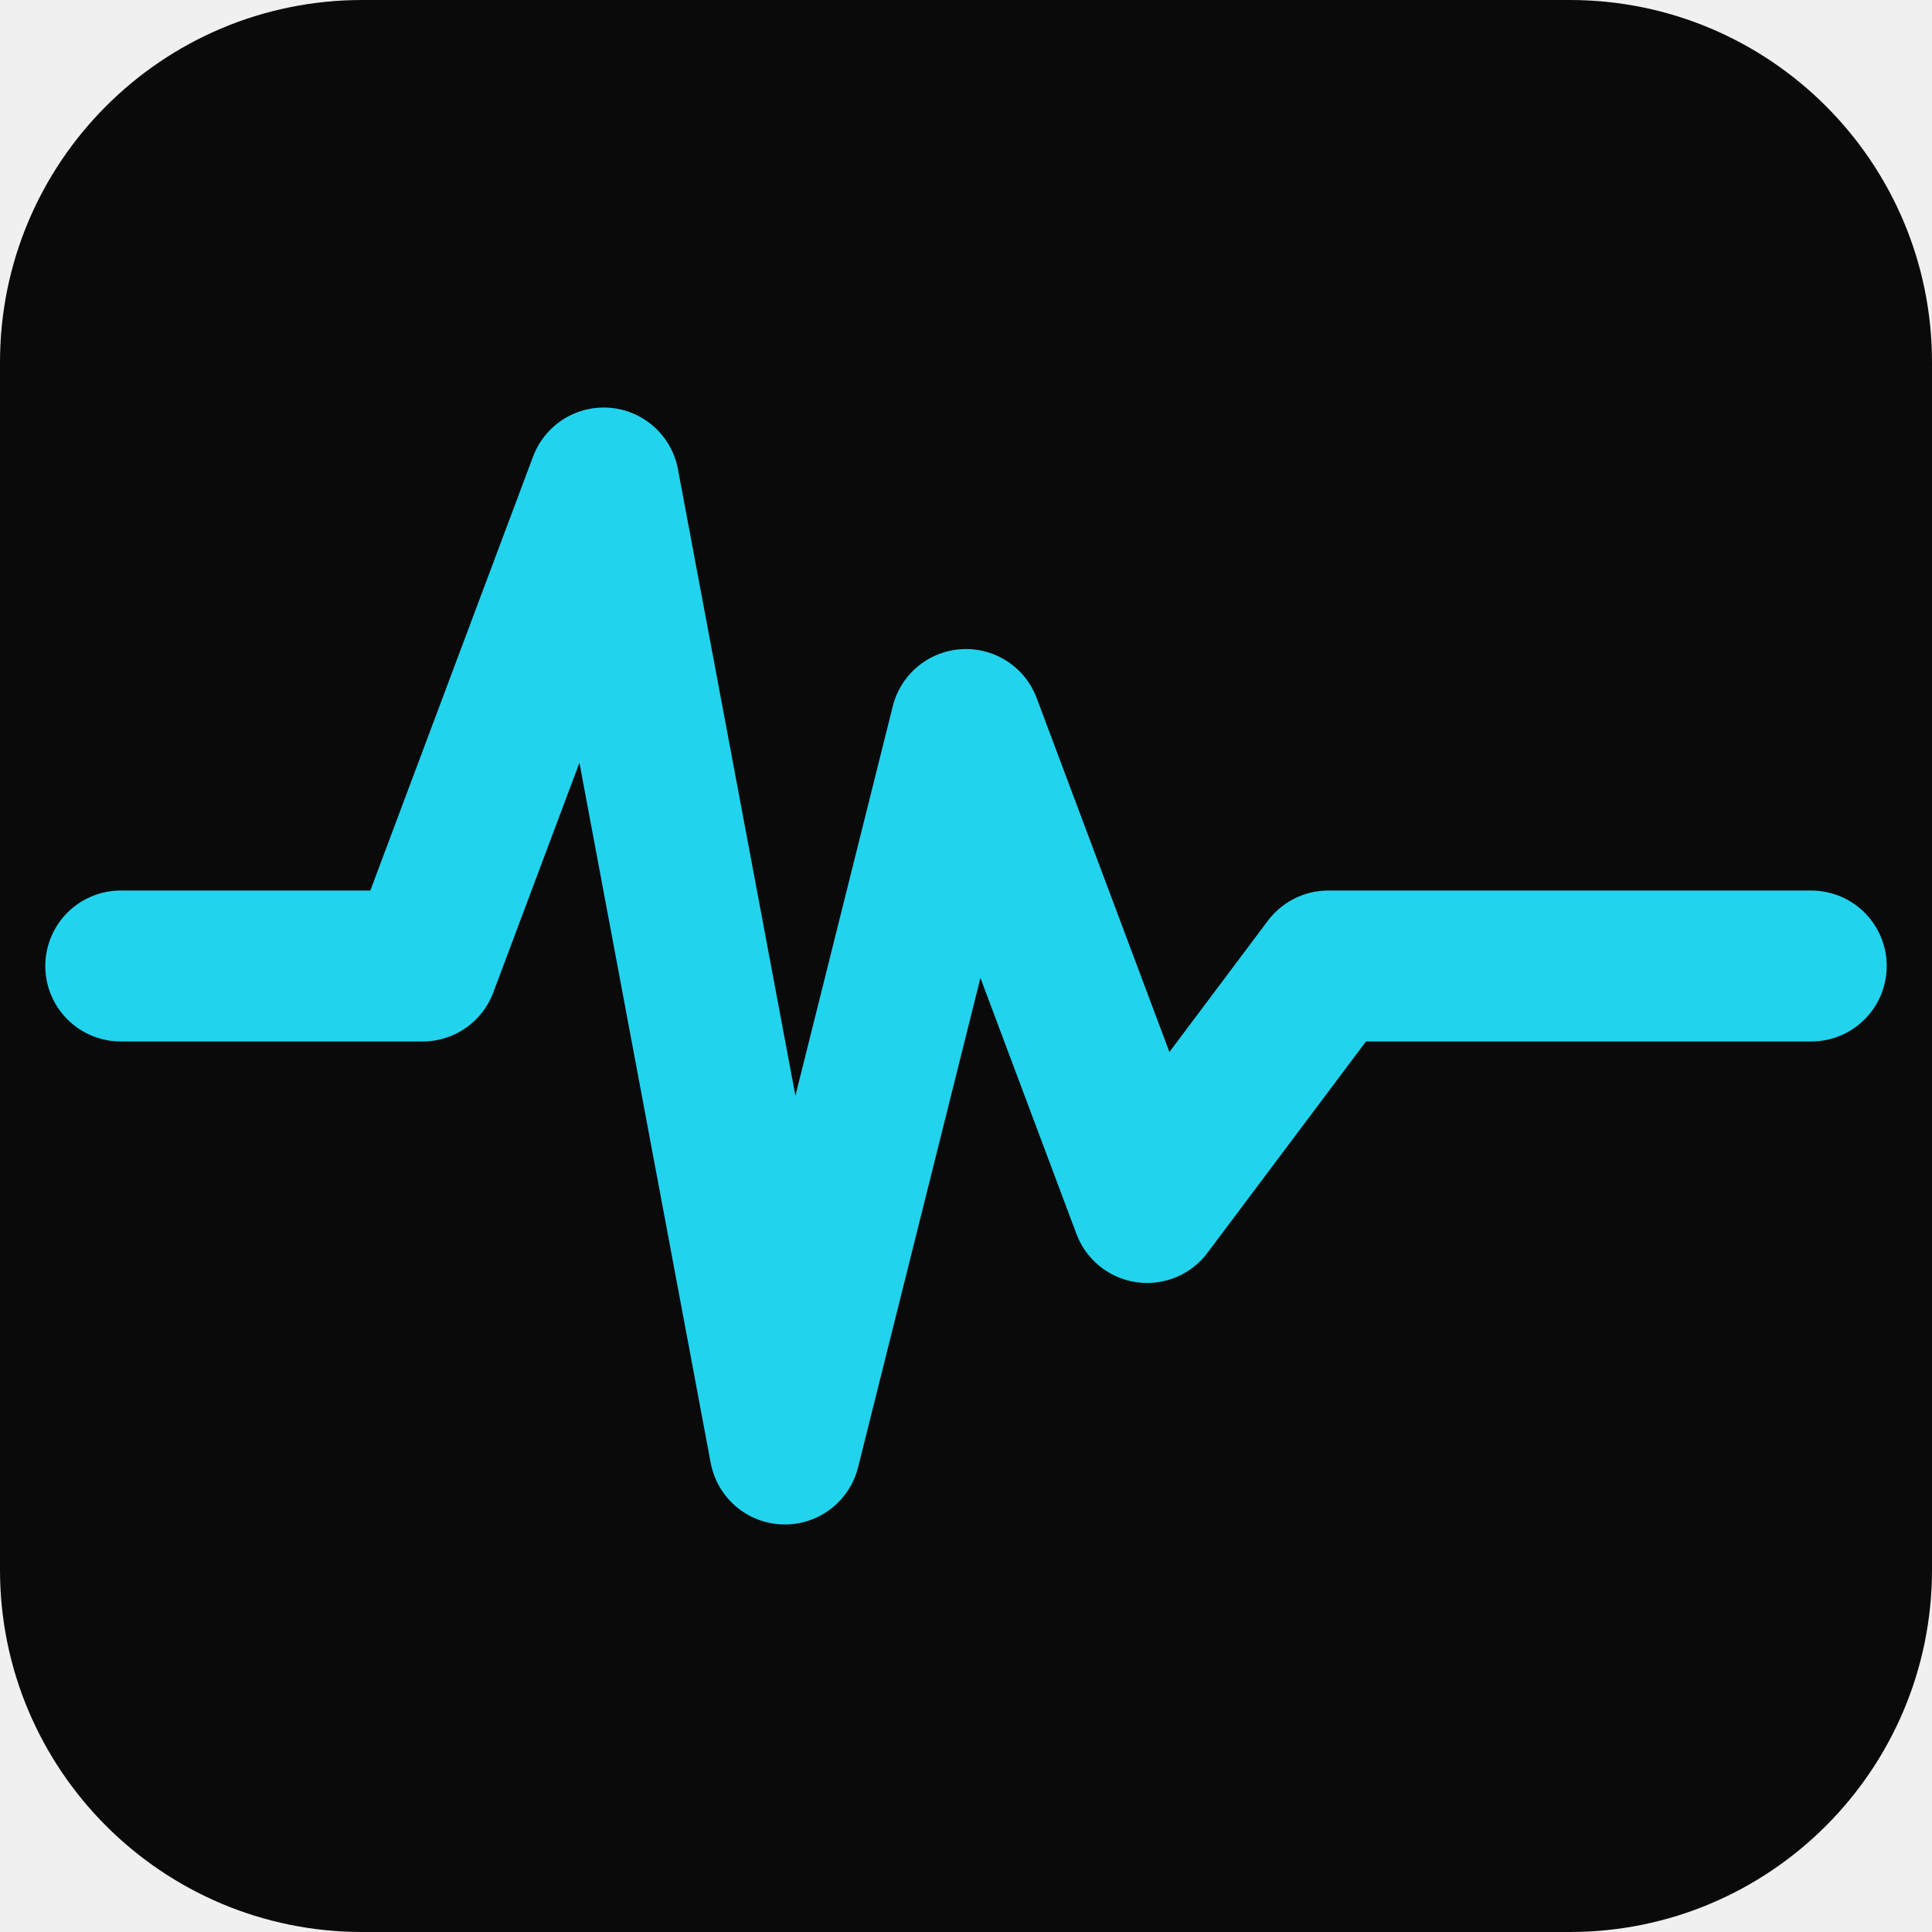
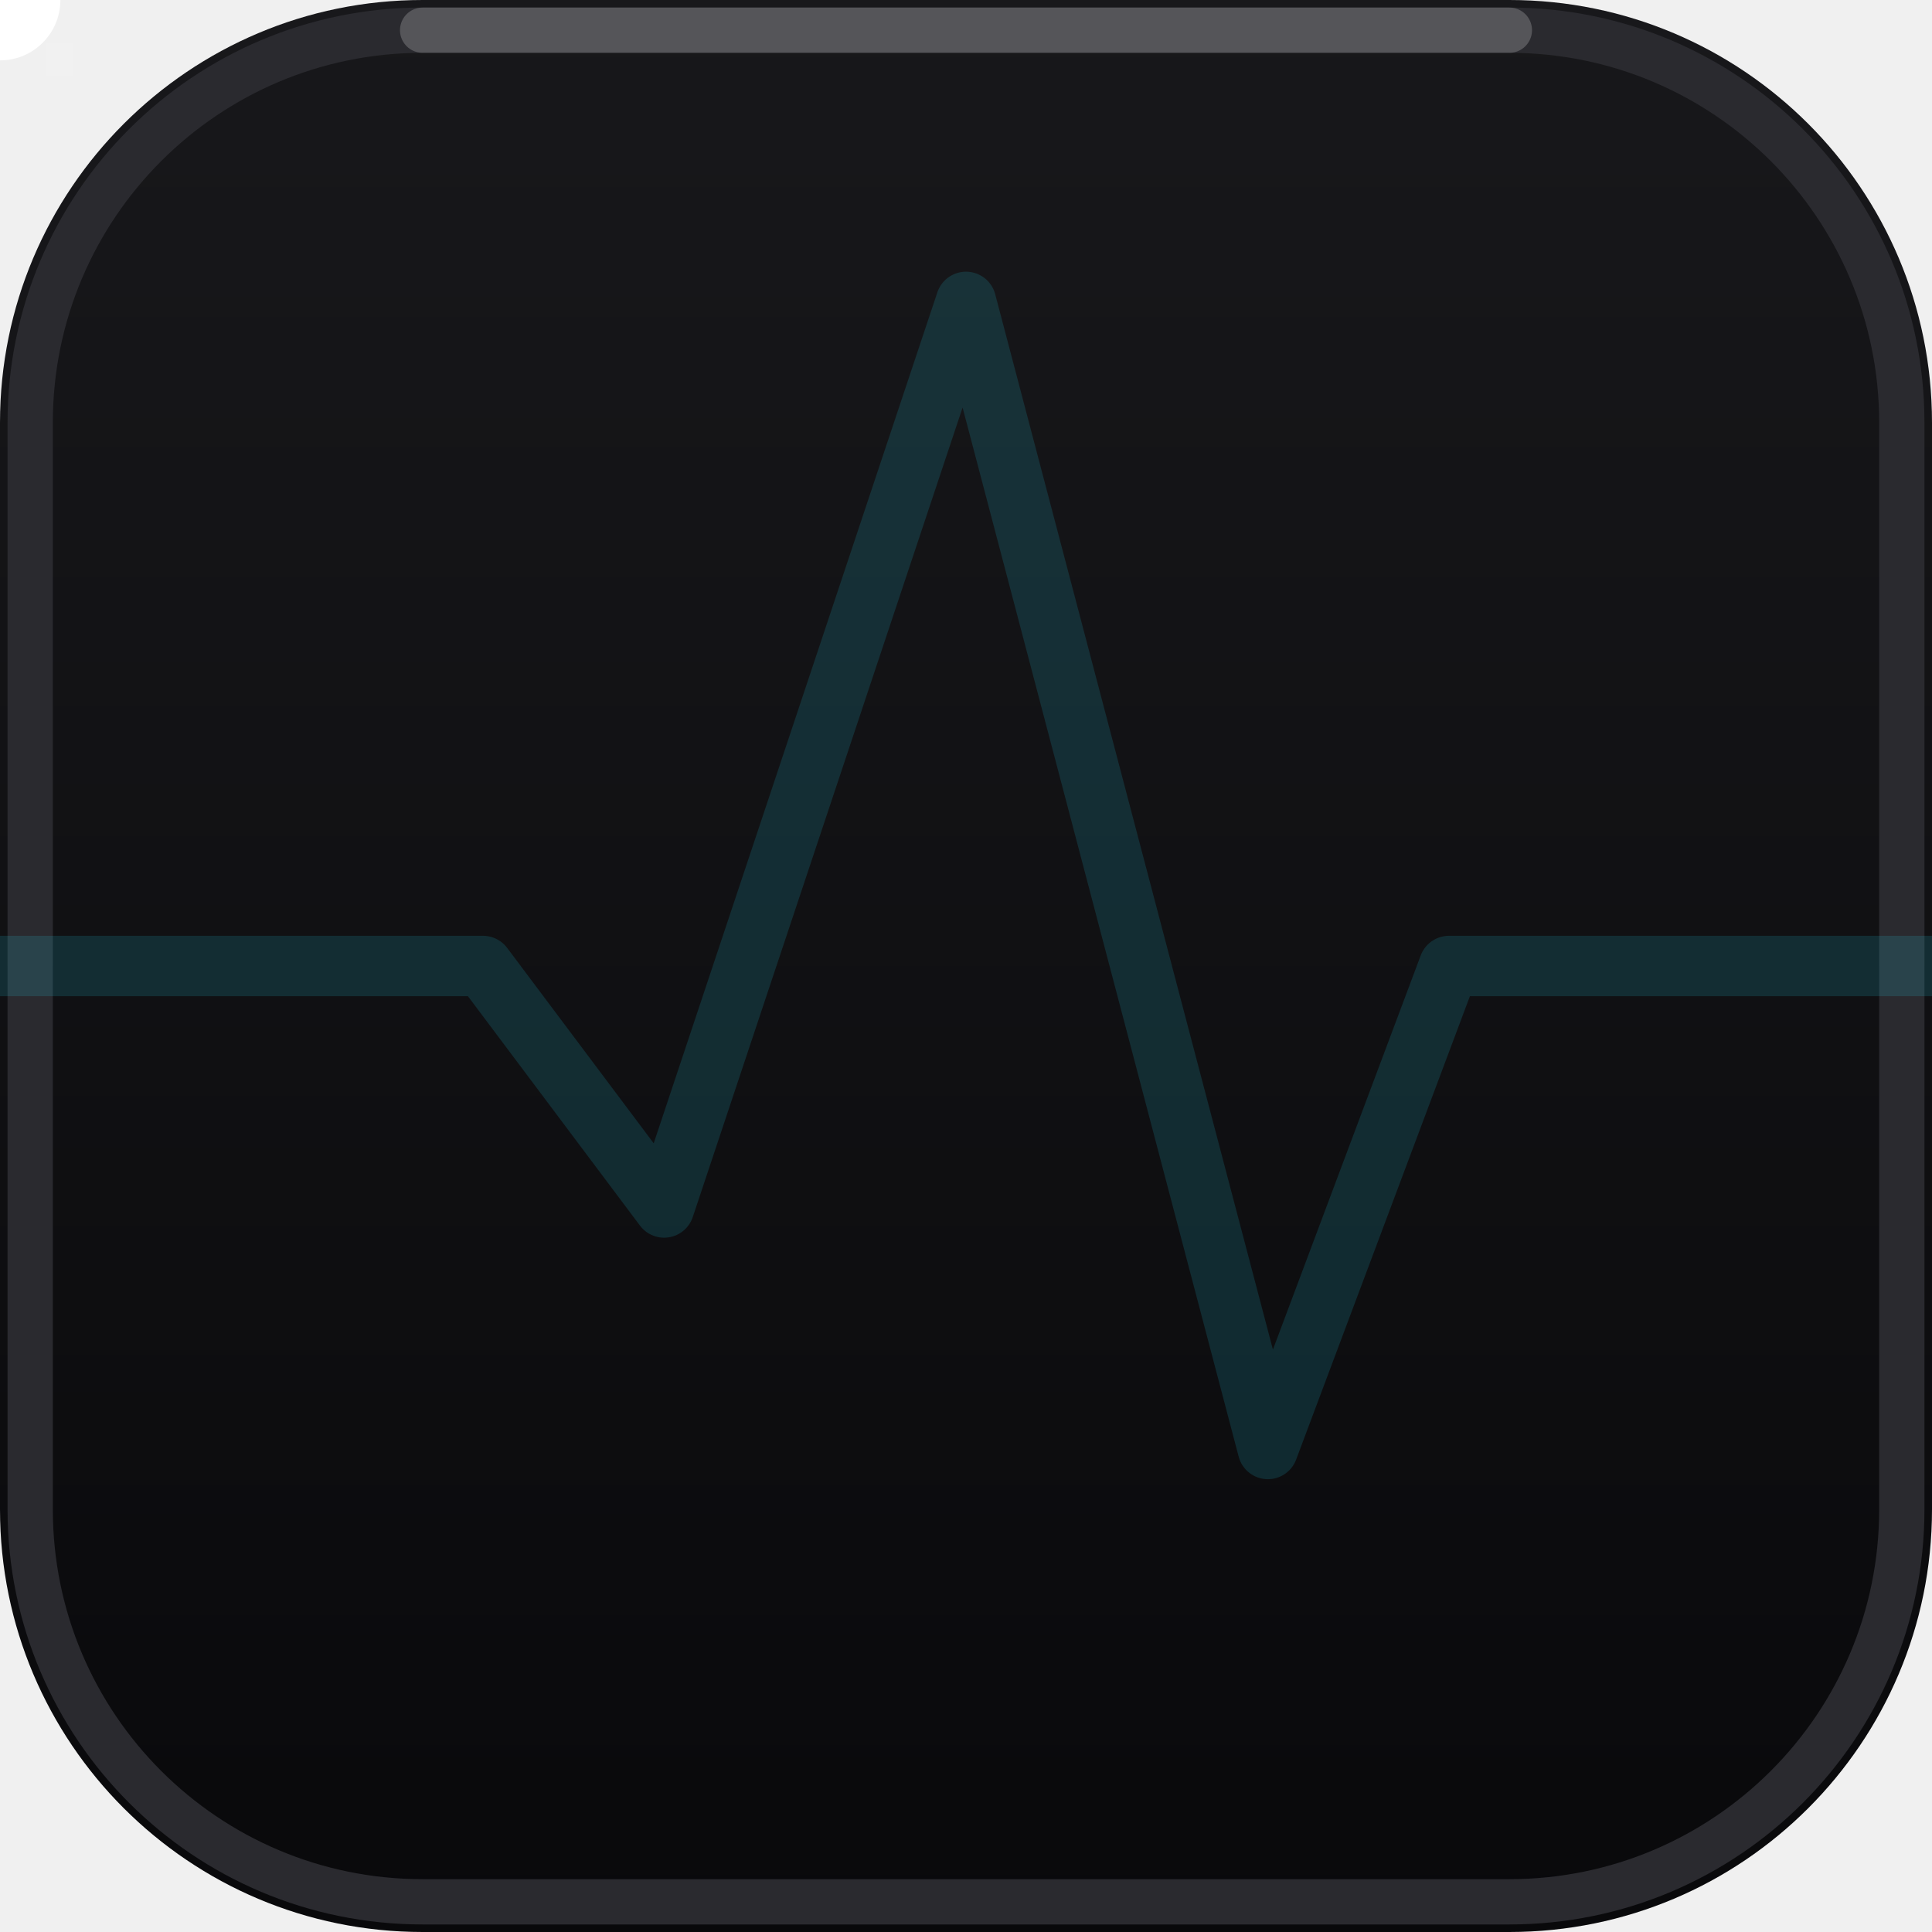
- <svg xmlns="http://www.w3.org/2000/svg" width="32" height="32" viewBox="0 0 32 32">
-   <rect width="32" height="32" rx="6" fill="#0a0a0a" />
-   <polyline points="2,16 7,16 10,8 13,24 16,12 19,20 22,16 30,16" fill="none" stroke="#22d3ee" stroke-width="2.5" stroke-linecap="round" stroke-linejoin="round" />
+ <svg xmlns="http://www.w3.org/2000/svg" width="64" height="64" viewBox="0 0 64 64">
+   <defs>
+     <linearGradient id="bg" x1="0" y1="0" x2="0" y2="1">
+       <stop offset="0%" stop-color="#18181b" />
+       <stop offset="100%" stop-color="#09090b" />
+     </linearGradient>
+     <linearGradient id="gridGrad" x1="0" y1="0" x2="0" y2="1">
+       <stop offset="0%" stop-color="#22d3ee" stop-opacity="0.15" />
+       <stop offset="50%" stop-color="#22d3ee" stop-opacity="0.0" />
+       <stop offset="100%" stop-color="#22d3ee" stop-opacity="0.15" />
+     </linearGradient>
+     <filter id="glow" x="-50%" y="-50%" width="200%" height="200%">
+       <feGaussianBlur in="SourceGraphic" stdDeviation="2.5" result="blur1" />
+       <feGaussianBlur in="SourceGraphic" stdDeviation="5" result="blur2" />
+       <feMerge>
+         <feMergeNode in="blur2" />
+         <feMergeNode in="blur1" />
+         <feMergeNode in="SourceGraphic" />
+       </feMerge>
+     </filter>
+     <path id="pulse" d="M -50 32 L 16 32 L 22 40 L 32 10 L 42 48 L 48 32 L 114 32" />
+   </defs>
+   <rect width="64" height="64" rx="14" fill="url(#bg)" />
+   <rect width="62" height="62" x="1" y="1" rx="13" fill="none" stroke="#2a2a2f" stroke-width="1.5" />
+   <path d="M 14 1 L 50 1" stroke="#ffffff" stroke-opacity="0.2" stroke-width="1.5" stroke-linecap="round" />
+   <g stroke="url(#gridGrad)" stroke-width="1">
+     <line x1="0" y1="16" x2="64" y2="16" />
+     <line x1="0" y1="32" x2="64" y2="32" opacity="0.6" />
+     <line x1="0" y1="48" x2="64" y2="48" />
+     <line x1="16" y1="0" x2="16" y2="64" />
+     <line x1="32" y1="0" x2="32" y2="64" />
+     <line x1="48" y1="0" x2="48" y2="64" />
+   </g>
+   <use href="#pulse" fill="none" stroke="#22d3ee" stroke-width="2" stroke-opacity="0.15" stroke-linecap="round" stroke-linejoin="round" />
+   <use href="#pulse" fill="none" stroke="#22d3ee" stroke-width="3" stroke-linecap="round" stroke-linejoin="round" filter="url(#glow)" stroke-dasharray="40 230">
+     <animate attributeName="stroke-dashoffset" values="40; -190" dur="2s" repeatCount="indefinite" />
+   </use>
+   <circle cx="0" cy="0" r="2" fill="#ffffff" filter="url(#glow)">
+     <animateMotion dur="2s" repeatCount="indefinite" path="M -50 32 L 16 32 L 22 40 L 32 10 L 42 48 L 48 32 L 114 32" />
+   </circle>
+   <circle cx="32" cy="10" r="2" fill="none" stroke="#22d3ee" stroke-width="2" opacity="0">
+     <animate attributeName="r" values="2; 2; 22; 22" keyTimes="0; 0.467; 0.717; 1" dur="2s" repeatCount="indefinite" />
+     <animate attributeName="opacity" values="0; 0; 0.9; 0; 0" keyTimes="0; 0.467; 0.468; 0.717; 1" dur="2s" repeatCount="indefinite" />
+   </circle>
+   <circle cx="42" cy="48" r="2" fill="none" stroke="#ef4444" stroke-width="1.5" opacity="0">
+     <animate attributeName="r" values="2; 2; 16; 16" keyTimes="0; 0.638; 0.888; 1" dur="2s" repeatCount="indefinite" />
+     <animate attributeName="opacity" values="0; 0; 0.8; 0; 0" keyTimes="0; 0.638; 0.639; 0.888; 1" dur="2s" repeatCount="indefinite" />
+     <animate attributeName="stroke" values="#ef4444; #ef4444; #22d3ee; #22d3ee" keyTimes="0; 0.638; 0.888; 1" dur="2s" repeatCount="indefinite" />
+   </circle>
</svg>
